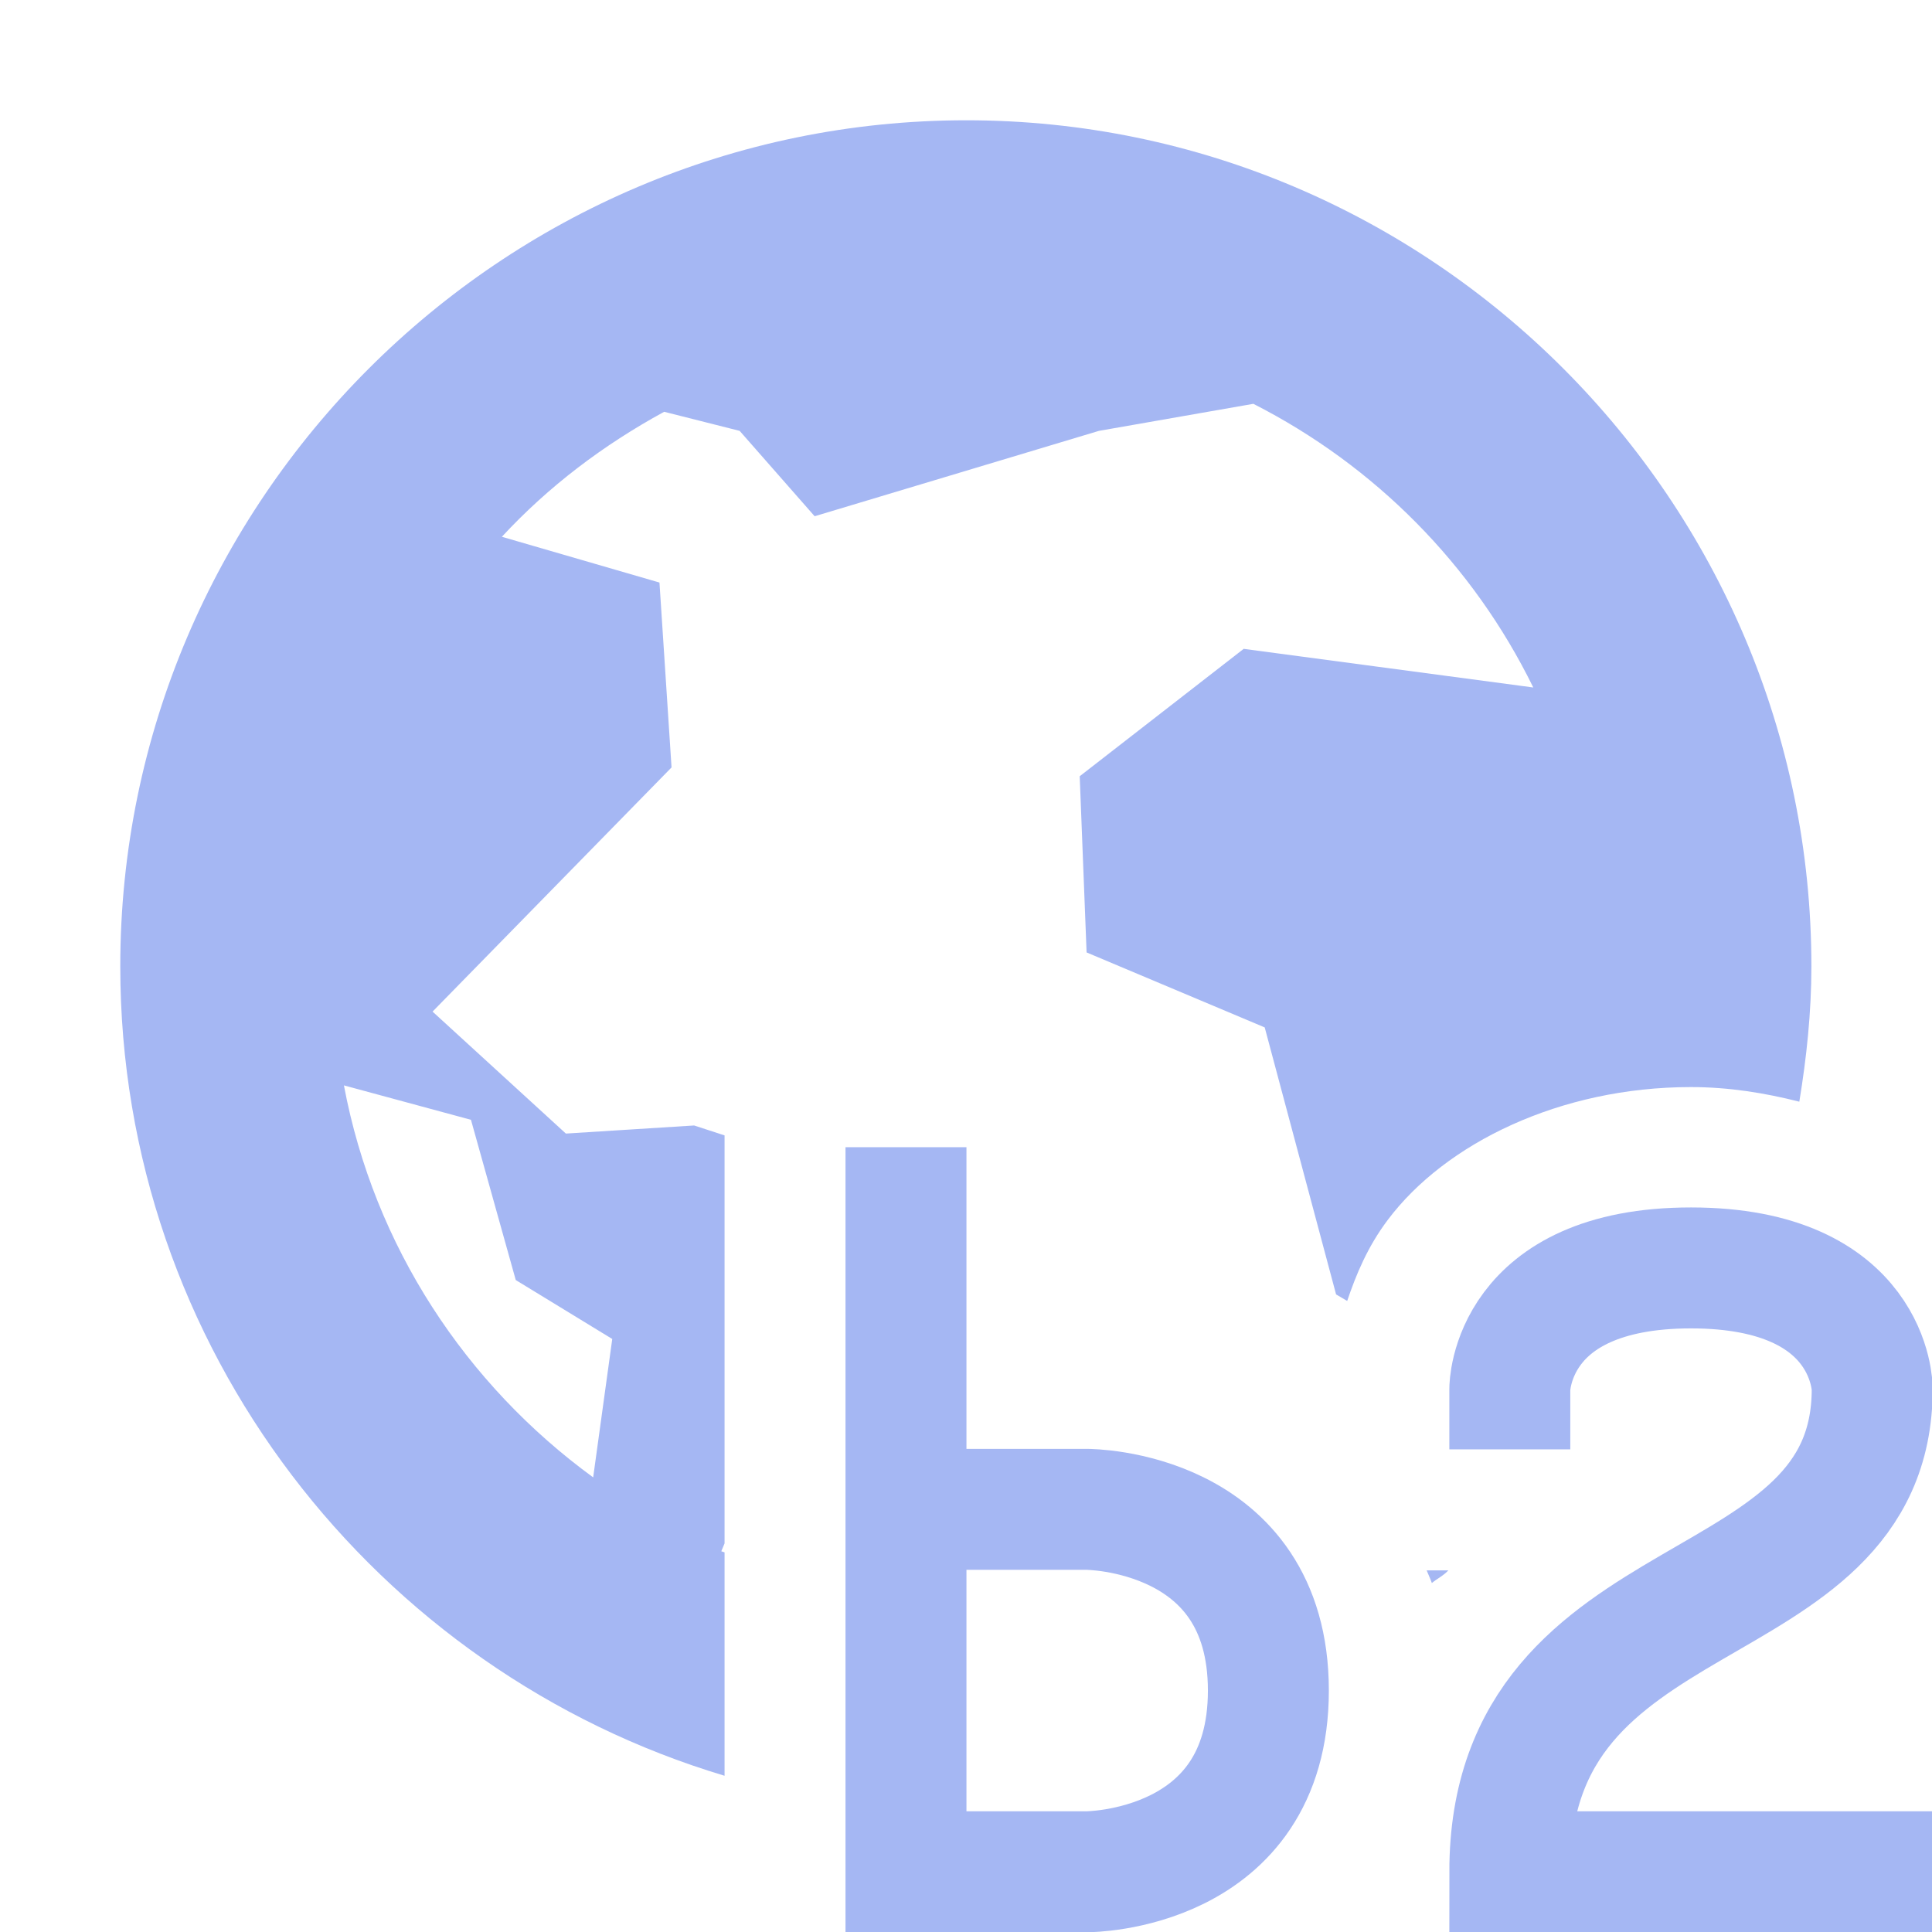
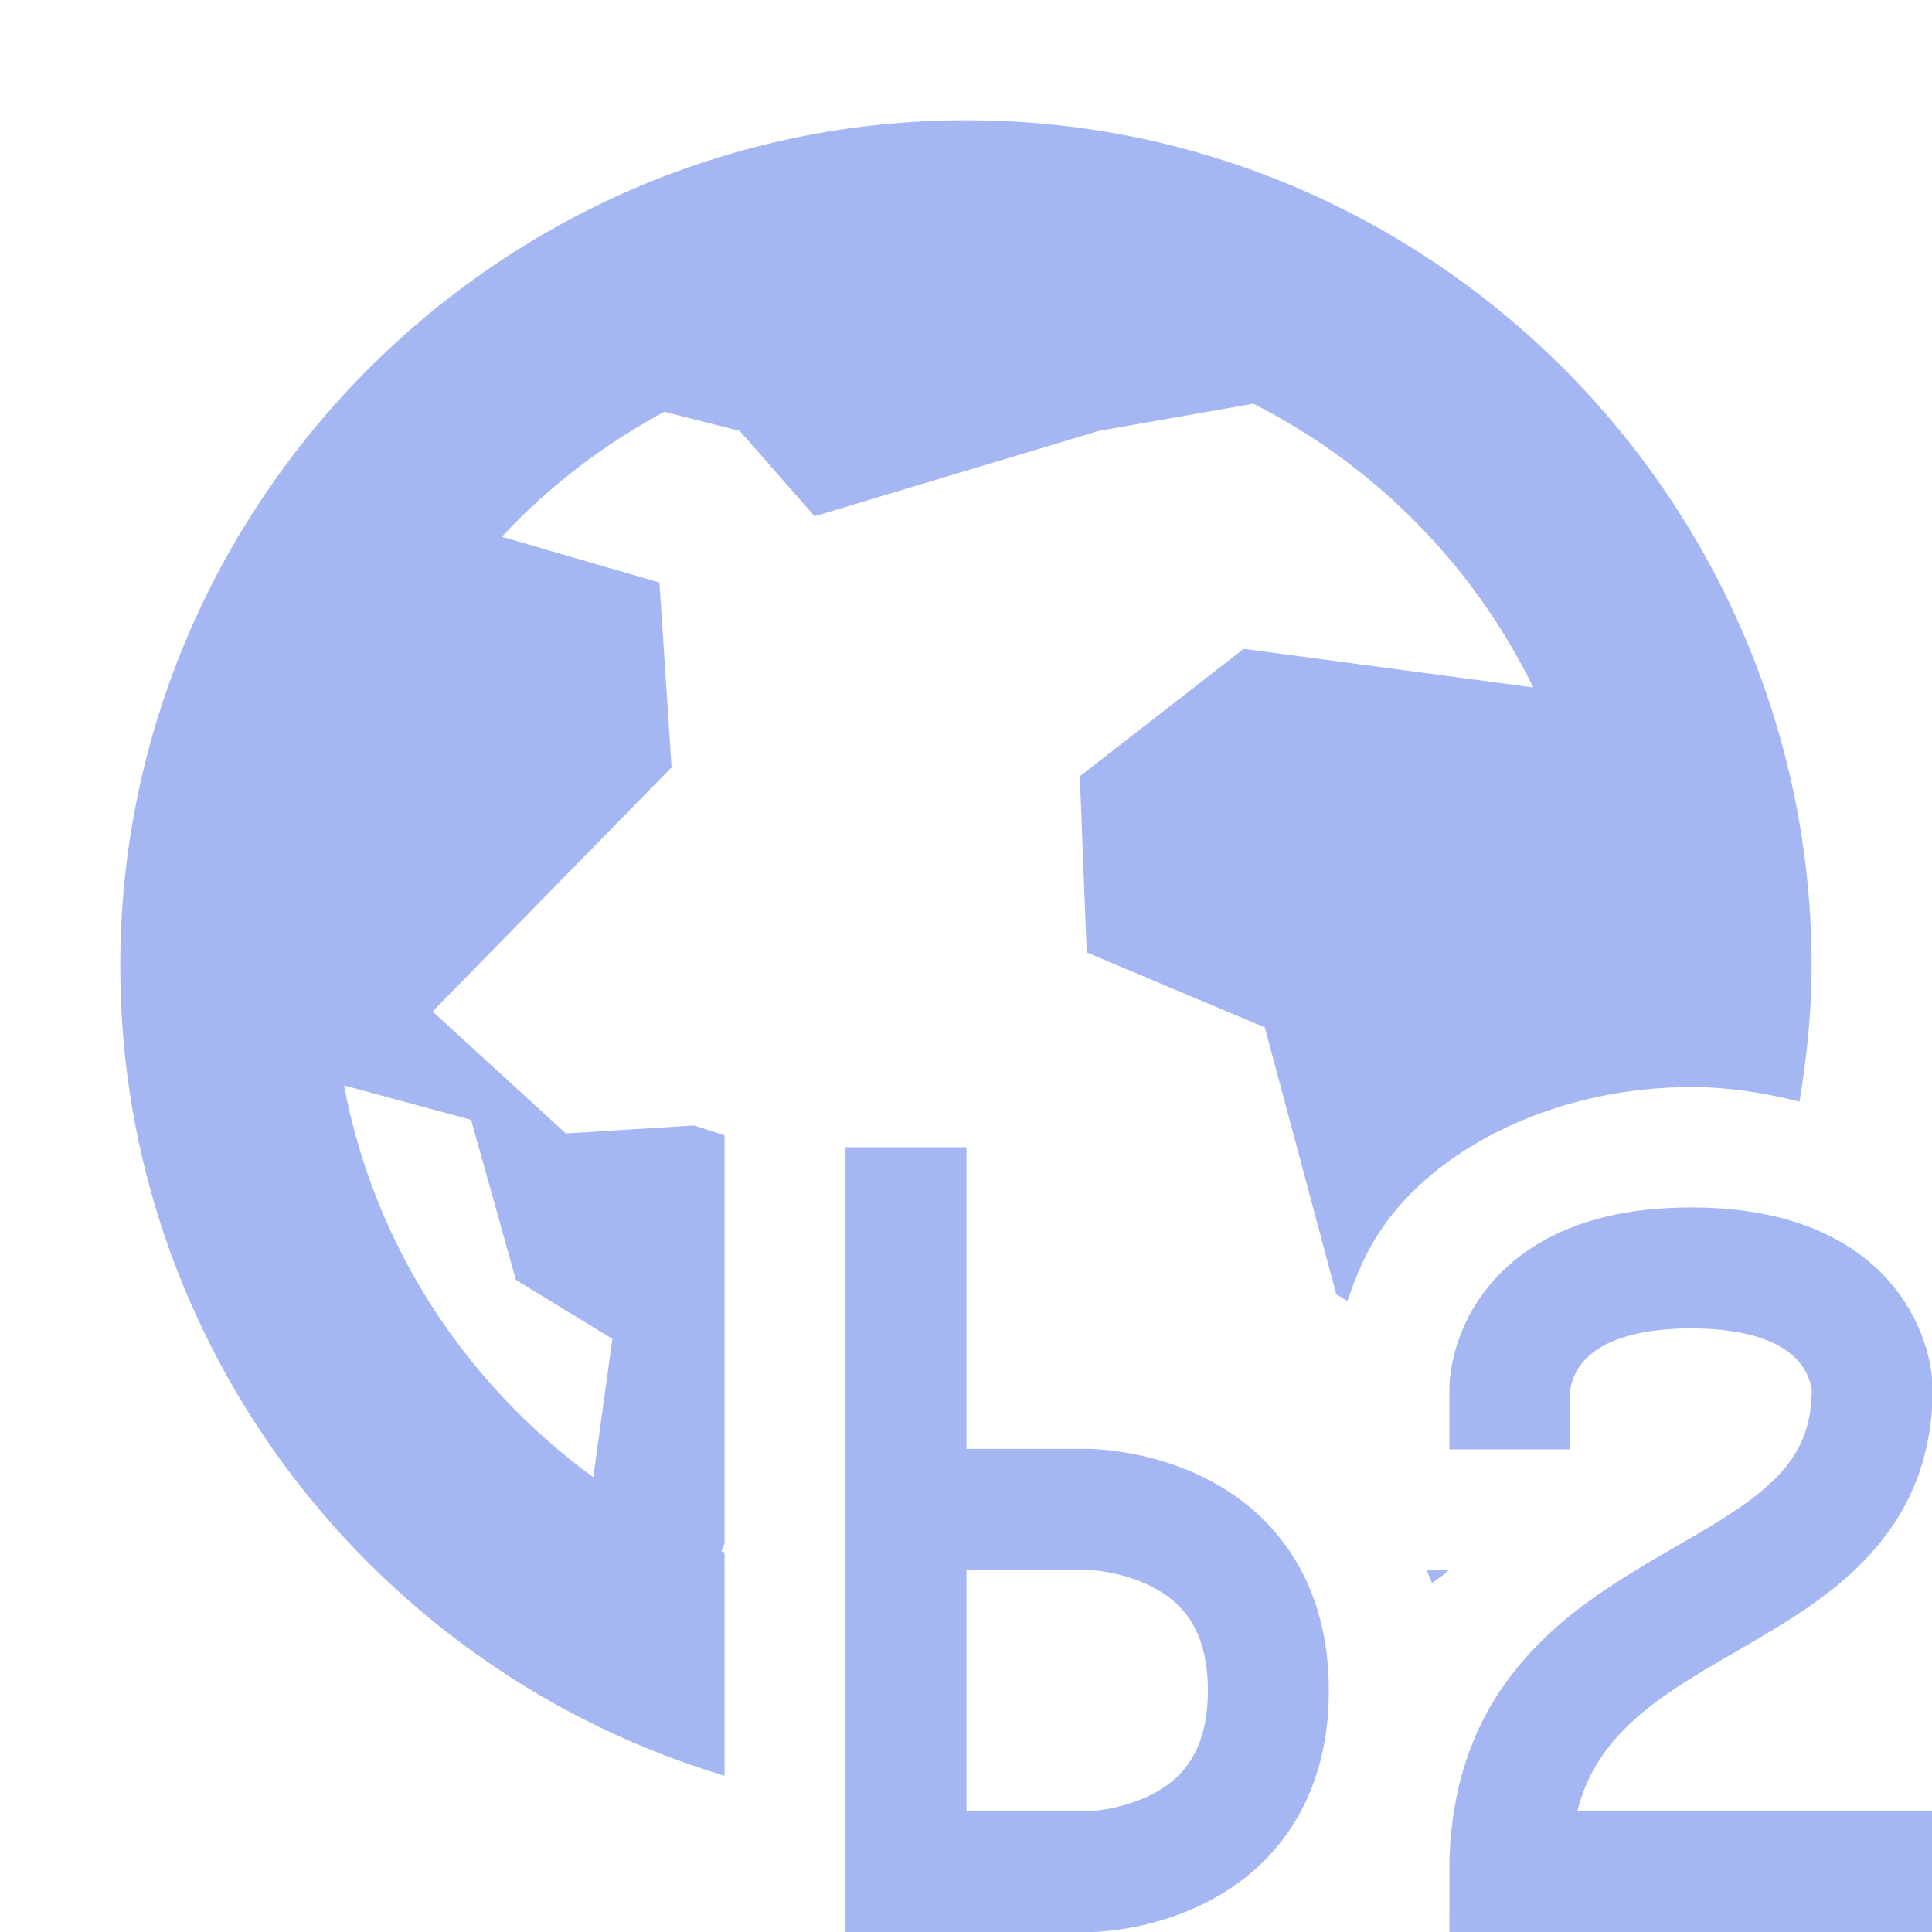
- <svg xmlns="http://www.w3.org/2000/svg" width="16" height="16" viewBox="0 0 4.233 4.233" version="1.1" id="svg8">
-   <defs id="defs2" />
-   <g id="layer1">
-     <path id="path1035" style="color:#000000;font-style:normal;font-variant:normal;font-weight:normal;font-stretch:normal;font-size:medium;line-height:normal;font-family:sans-serif;font-variant-ligatures:normal;font-variant-position:normal;font-variant-caps:normal;font-variant-numeric:normal;font-variant-alternates:normal;font-variant-east-asian:normal;font-feature-settings:normal;font-variation-settings:normal;text-indent:0;text-align:start;text-decoration:none;text-decoration-line:none;text-decoration-style:solid;text-decoration-color:#000000;letter-spacing:normal;word-spacing:normal;text-transform:none;writing-mode:lr-tb;direction:ltr;text-orientation:mixed;dominant-baseline:auto;baseline-shift:baseline;text-anchor:start;white-space:normal;shape-padding:0;shape-margin:0;inline-size:0;clip-rule:nonzero;display:inline;overflow:visible;visibility:visible;opacity:1;isolation:auto;mix-blend-mode:normal;color-interpolation:sRGB;color-interpolation-filters:linearRGB;solid-color:#000000;solid-opacity:1;vector-effect:none;fill:#a5b7f3;fill-opacity:1;fill-rule:nonzero;stroke:none;stroke-width:1.75;stroke-linecap:round;stroke-linejoin:round;stroke-miterlimit:4;stroke-dasharray:none;stroke-dashoffset:0;stroke-opacity:1;paint-order:markers stroke fill;color-rendering:auto;image-rendering:auto;shape-rendering:auto;text-rendering:auto;enable-background:accumulate;stop-color:#000000;stop-opacity:1" d="M 8.002 0.996 C 4.146 0.996 0.996 4.146 0.996 8.002 C 0.996 11.162 3.114 13.841 6 14.705 L 6 14 L 6 12.855 C 5.991 12.852 5.982 12.849 5.973 12.846 L 6 12.781 L 6 11.002 L 6 9.998 L 6 9.402 L 5.748 9.32 L 4.686 9.387 L 3.582 8.377 L 5.561 6.355 L 5.461 4.824 L 4.156 4.445 C 4.542 4.028 4.997 3.684 5.5 3.41 L 6.125 3.568 L 6.746 4.275 L 9.1 3.568 L 10.379 3.344 C 11.386 3.857 12.199 4.677 12.697 5.693 L 10.299 5.373 L 8.941 6.428 L 8.998 7.887 L 10.473 8.508 L 11.064 10.719 L 11.156 10.773 C 11.229 10.557 11.324 10.325 11.492 10.102 C 11.968 9.468 12.919 9.002 14.002 9.002 C 14.318 9.002 14.616 9.051 14.9 9.123 C 14.96 8.757 15 8.384 15 8.002 C 15 4.146 11.858 0.996 8.002 0.996 z M 2.848 8.988 L 3.9 9.273 L 4.271 10.6 L 5.07 11.088 L 4.912 12.234 C 3.859 11.466 3.099 10.323 2.848 8.988 z M 11.814 13.004 C 11.828 13.04 11.845 13.073 11.857 13.109 C 11.902 13.071 11.947 13.053 11.994 13.004 L 11.814 13.004 z " transform="scale(0.2645833)" />
-     <path style="fill:none;stroke:#a5b7f3;stroke-width:0.265px;stroke-linecap:square;stroke-linejoin:miter;stroke-opacity:1" d="m 1.985,2.646 v 1.455 h 0.397 c 0,0 0.397,0 0.397,-0.397 0,-0.397 -0.397,-0.397 -0.397,-0.397 h -0.397" id="path987" />
-     <path style="fill:none;stroke:#a5b7f3;stroke-width:0.265px;stroke-linecap:square;stroke-linejoin:miter;stroke-opacity:1" d="m 4.102,4.101 h -0.794 c 0,-0.661 0.794,-0.529 0.794,-1.058 0,0 0,-0.265 -0.397,-0.265 -0.397,0 -0.397,0.265 -0.397,0.265" id="path989" />
+ <svg xmlns="http://www.w3.org/2000/svg" height="16" viewBox="0 0 4.233 4.233" width="16">
+   <path d="m8.002.996c-3.856-0-7.006 3.15-7.006 7.006 0 3.16 2.118 5.839 5.004 6.703v-.705-1.145c-.009-.004-.018-.006-.027-.01l.027-.064v-1.779-1.004-.596l-.252-.082-1.062.066-1.104-1.01 1.979-2.021-.1-1.531-1.305-.379c.386-.417.84-.761 1.344-1.035l.625.158.621.707 2.354-.707 1.279-.225c1.008.513 1.82 1.333 2.318 2.35l-2.398-.32-1.357 1.055.057 1.459 1.475.621.592 2.211.092.055c.072-.216.168-.448.336-.672.475-.634 1.426-1.1 2.51-1.1.316 0 .614.049.898.121.059-.366.1-.739.1-1.121 0-3.856-3.142-7.006-6.998-7.006zm-5.154 7.992 1.053.285.371 1.326.799.488-.158 1.146c-1.053-.769-1.813-1.911-2.064-3.246zm8.967 4.016c.013.036.031.069.043.105.045-.038.09-.056.137-.105z" fill="#a5b7f3" transform="scale(.2645833)" />
+   <g fill="none" stroke="#a5b7f3" stroke-linecap="square" stroke-width=".265">
+     <path d="m1.985 2.646v1.455h.397s.397 0 .397-.397-.397-.397-.397-.397h-.397" />
+     <path d="m4.102 4.101h-.794c0-.661.794-.529.794-1.058 0 0 0-.265-.397-.265s-.397.265-.397.265" />
  </g>
</svg>
